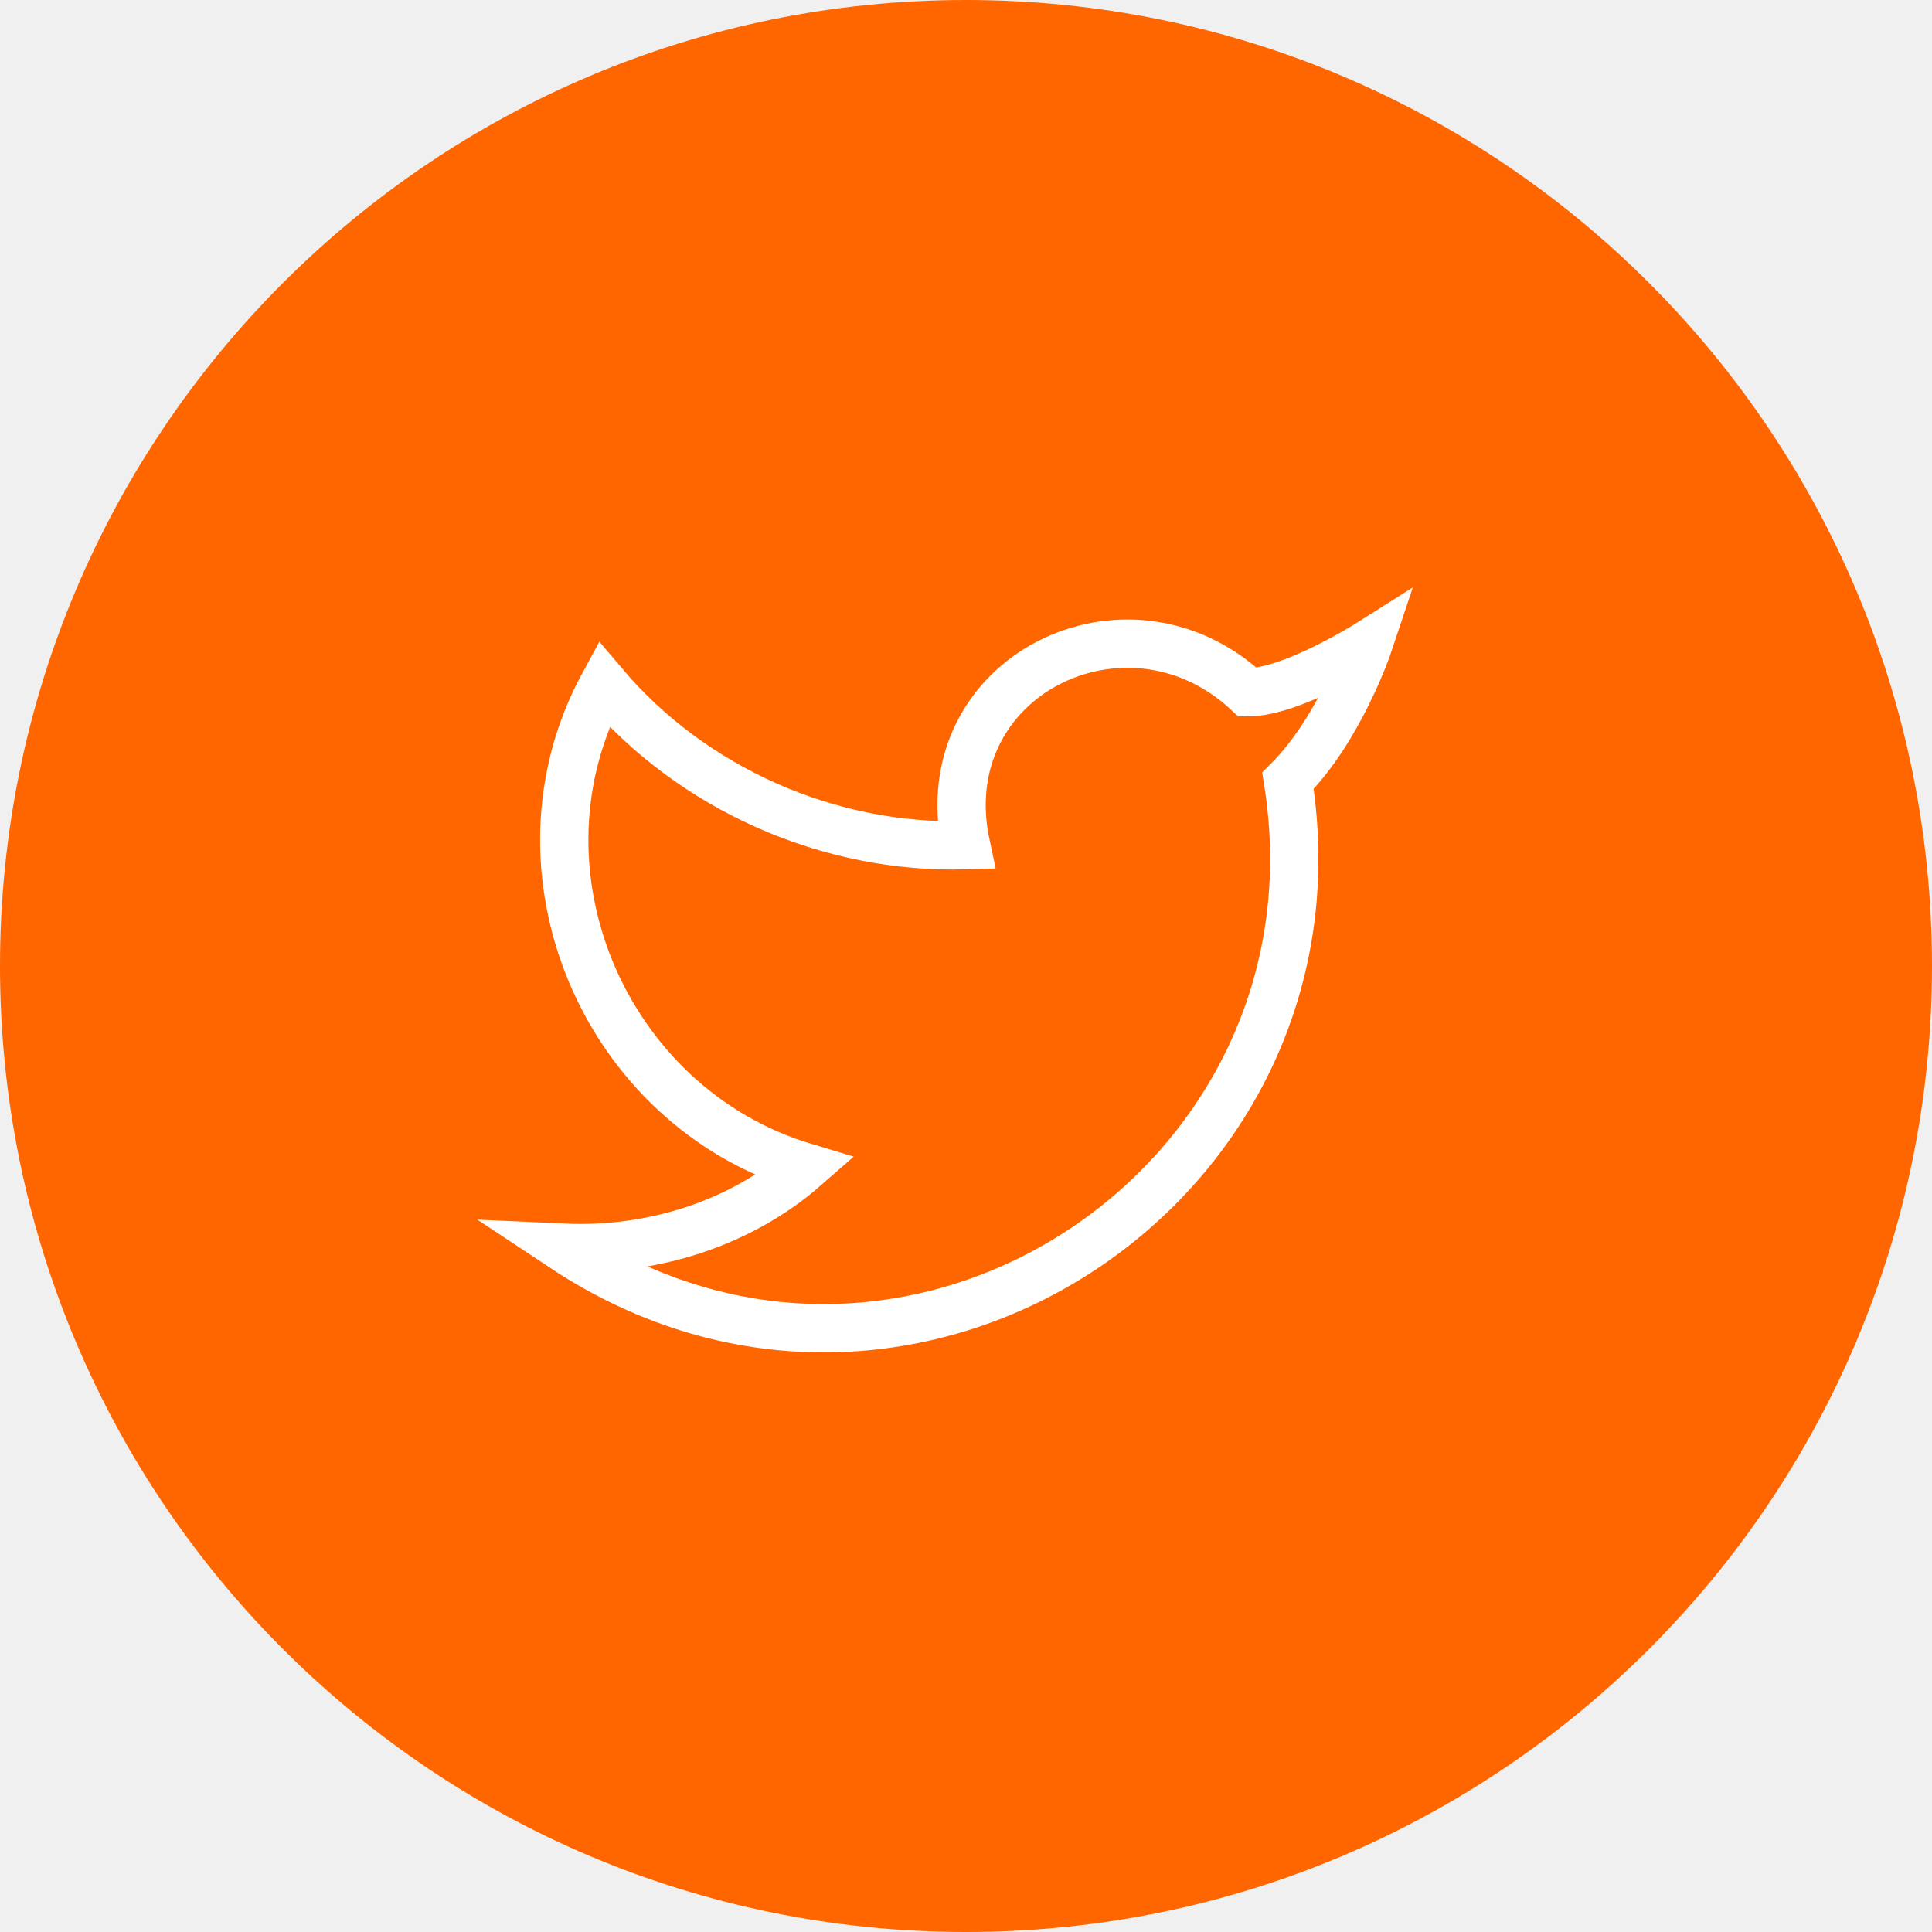
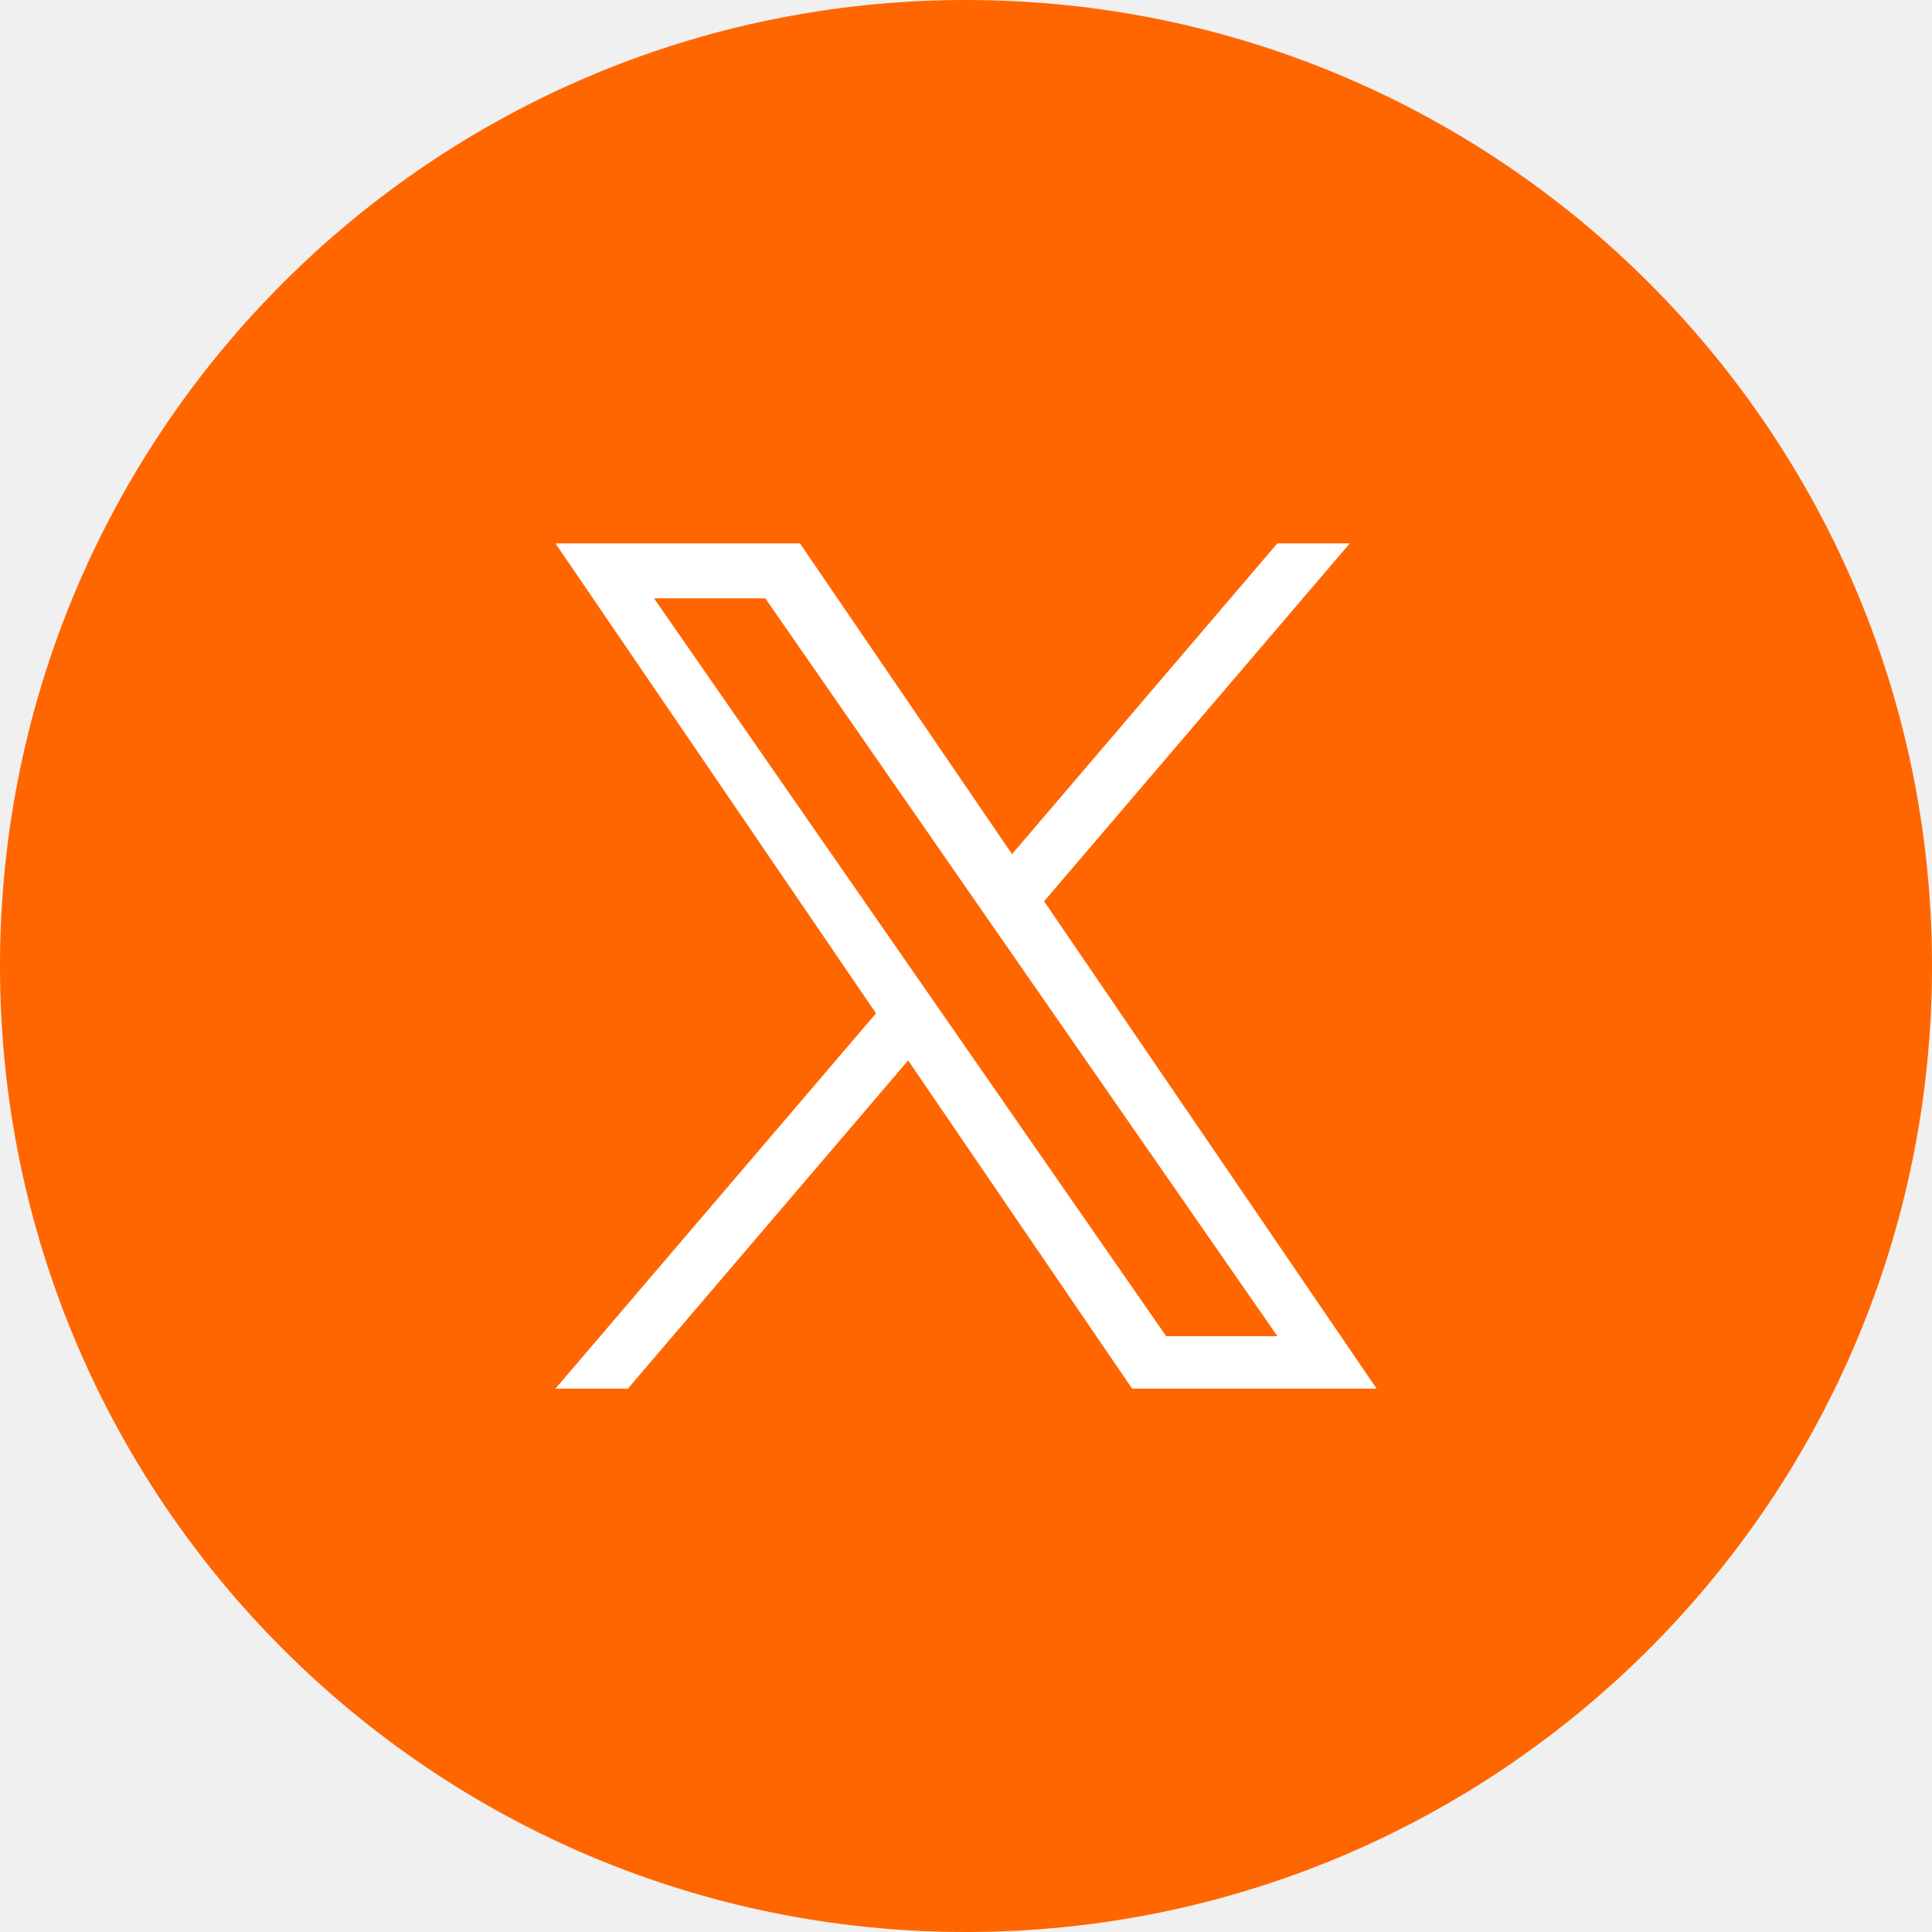
<svg xmlns="http://www.w3.org/2000/svg" width="40" height="40" viewBox="0 0 40 40" fill="none">
  <rect width="40" height="40" rx="20" fill="#FF6600" />
-   <path d="M28.333 13.333C28.333 13.333 27.749 15.083 26.666 16.166C27.999 24.499 18.833 30.583 11.666 25.833C13.499 25.916 15.333 25.333 16.666 24.166C12.499 22.916 10.416 17.999 12.499 14.166C14.333 16.333 17.166 17.583 19.999 17.499C19.249 13.999 23.333 11.999 25.833 14.333C26.749 14.333 28.333 13.333 28.333 13.333Z" stroke="white" strokeWidth="1.667" strokeLinecap="round" strokeLinejoin="round" />
+   <path d="M21.617 18.66L27.946 11.25H26.446L20.953 17.684L16.562 11.25H11.5L18.137 20.98L11.5 28.75H13L18.802 21.955L23.439 28.75H28.501L21.617 18.66ZM19.564 21.065L18.891 20.096L13.54 12.387H15.844L20.161 18.609L20.834 19.578L26.448 27.665H24.144L19.564 21.065Z" fill="white" />
</svg>
